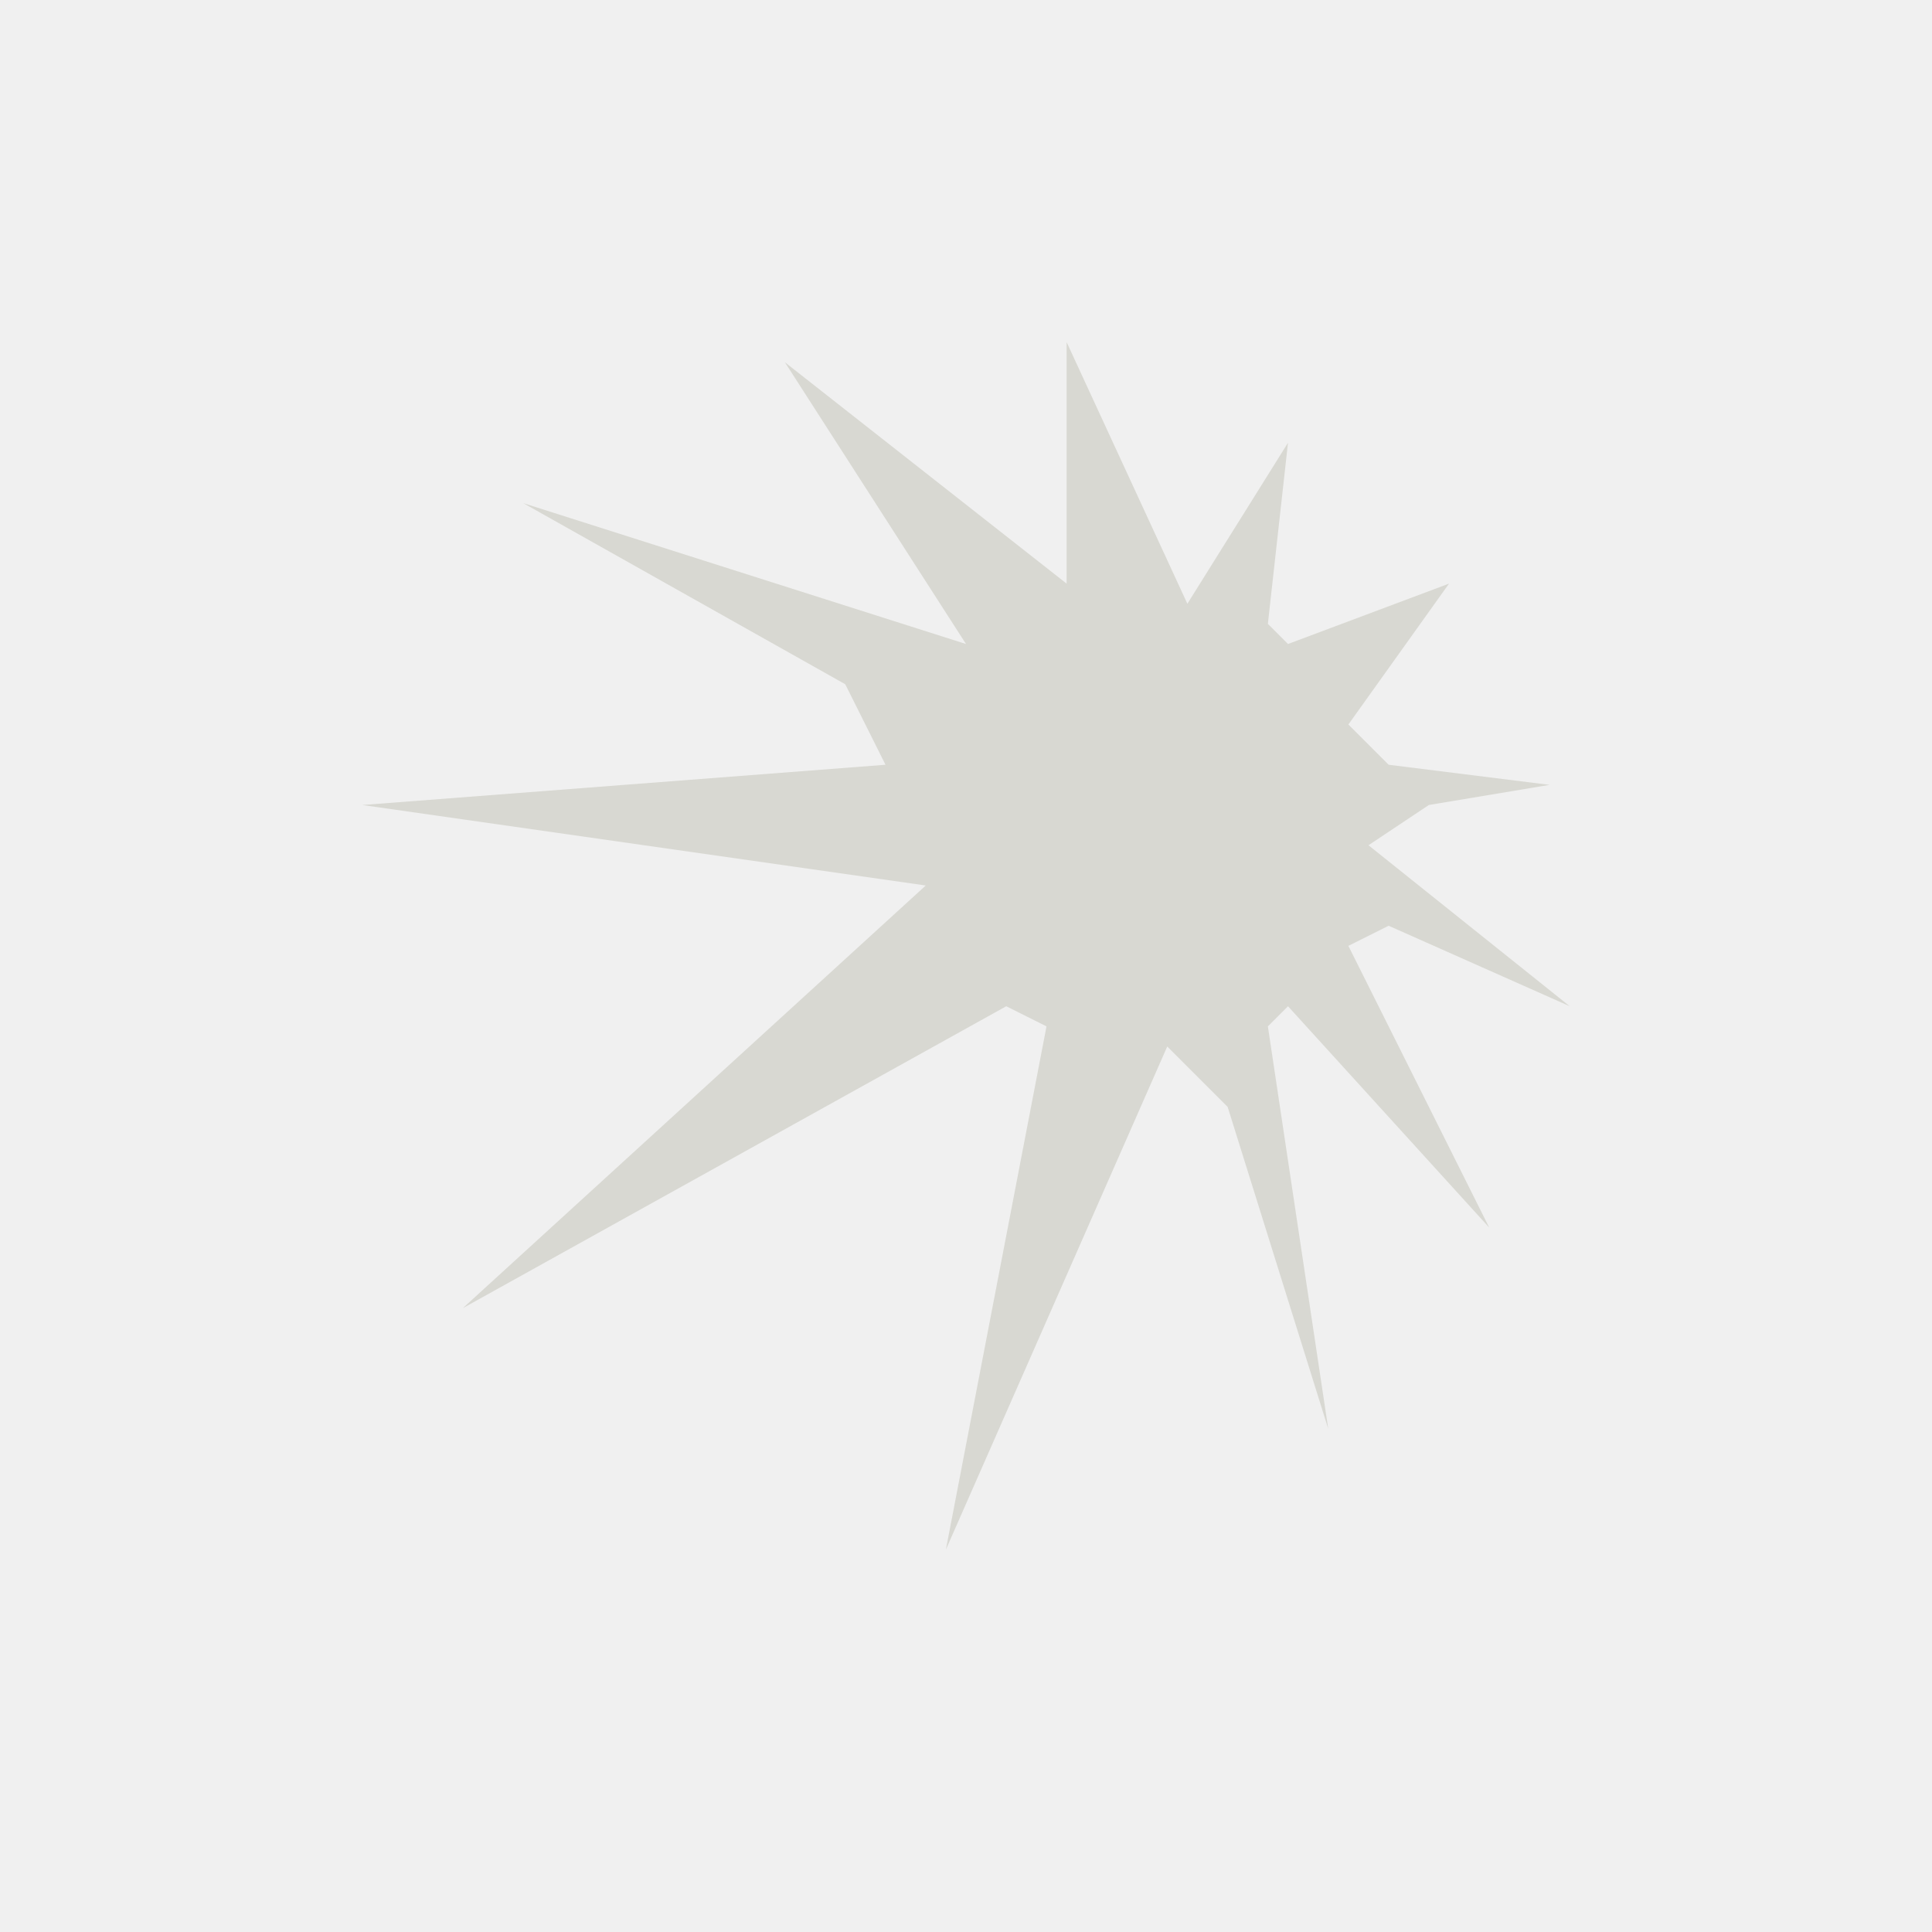
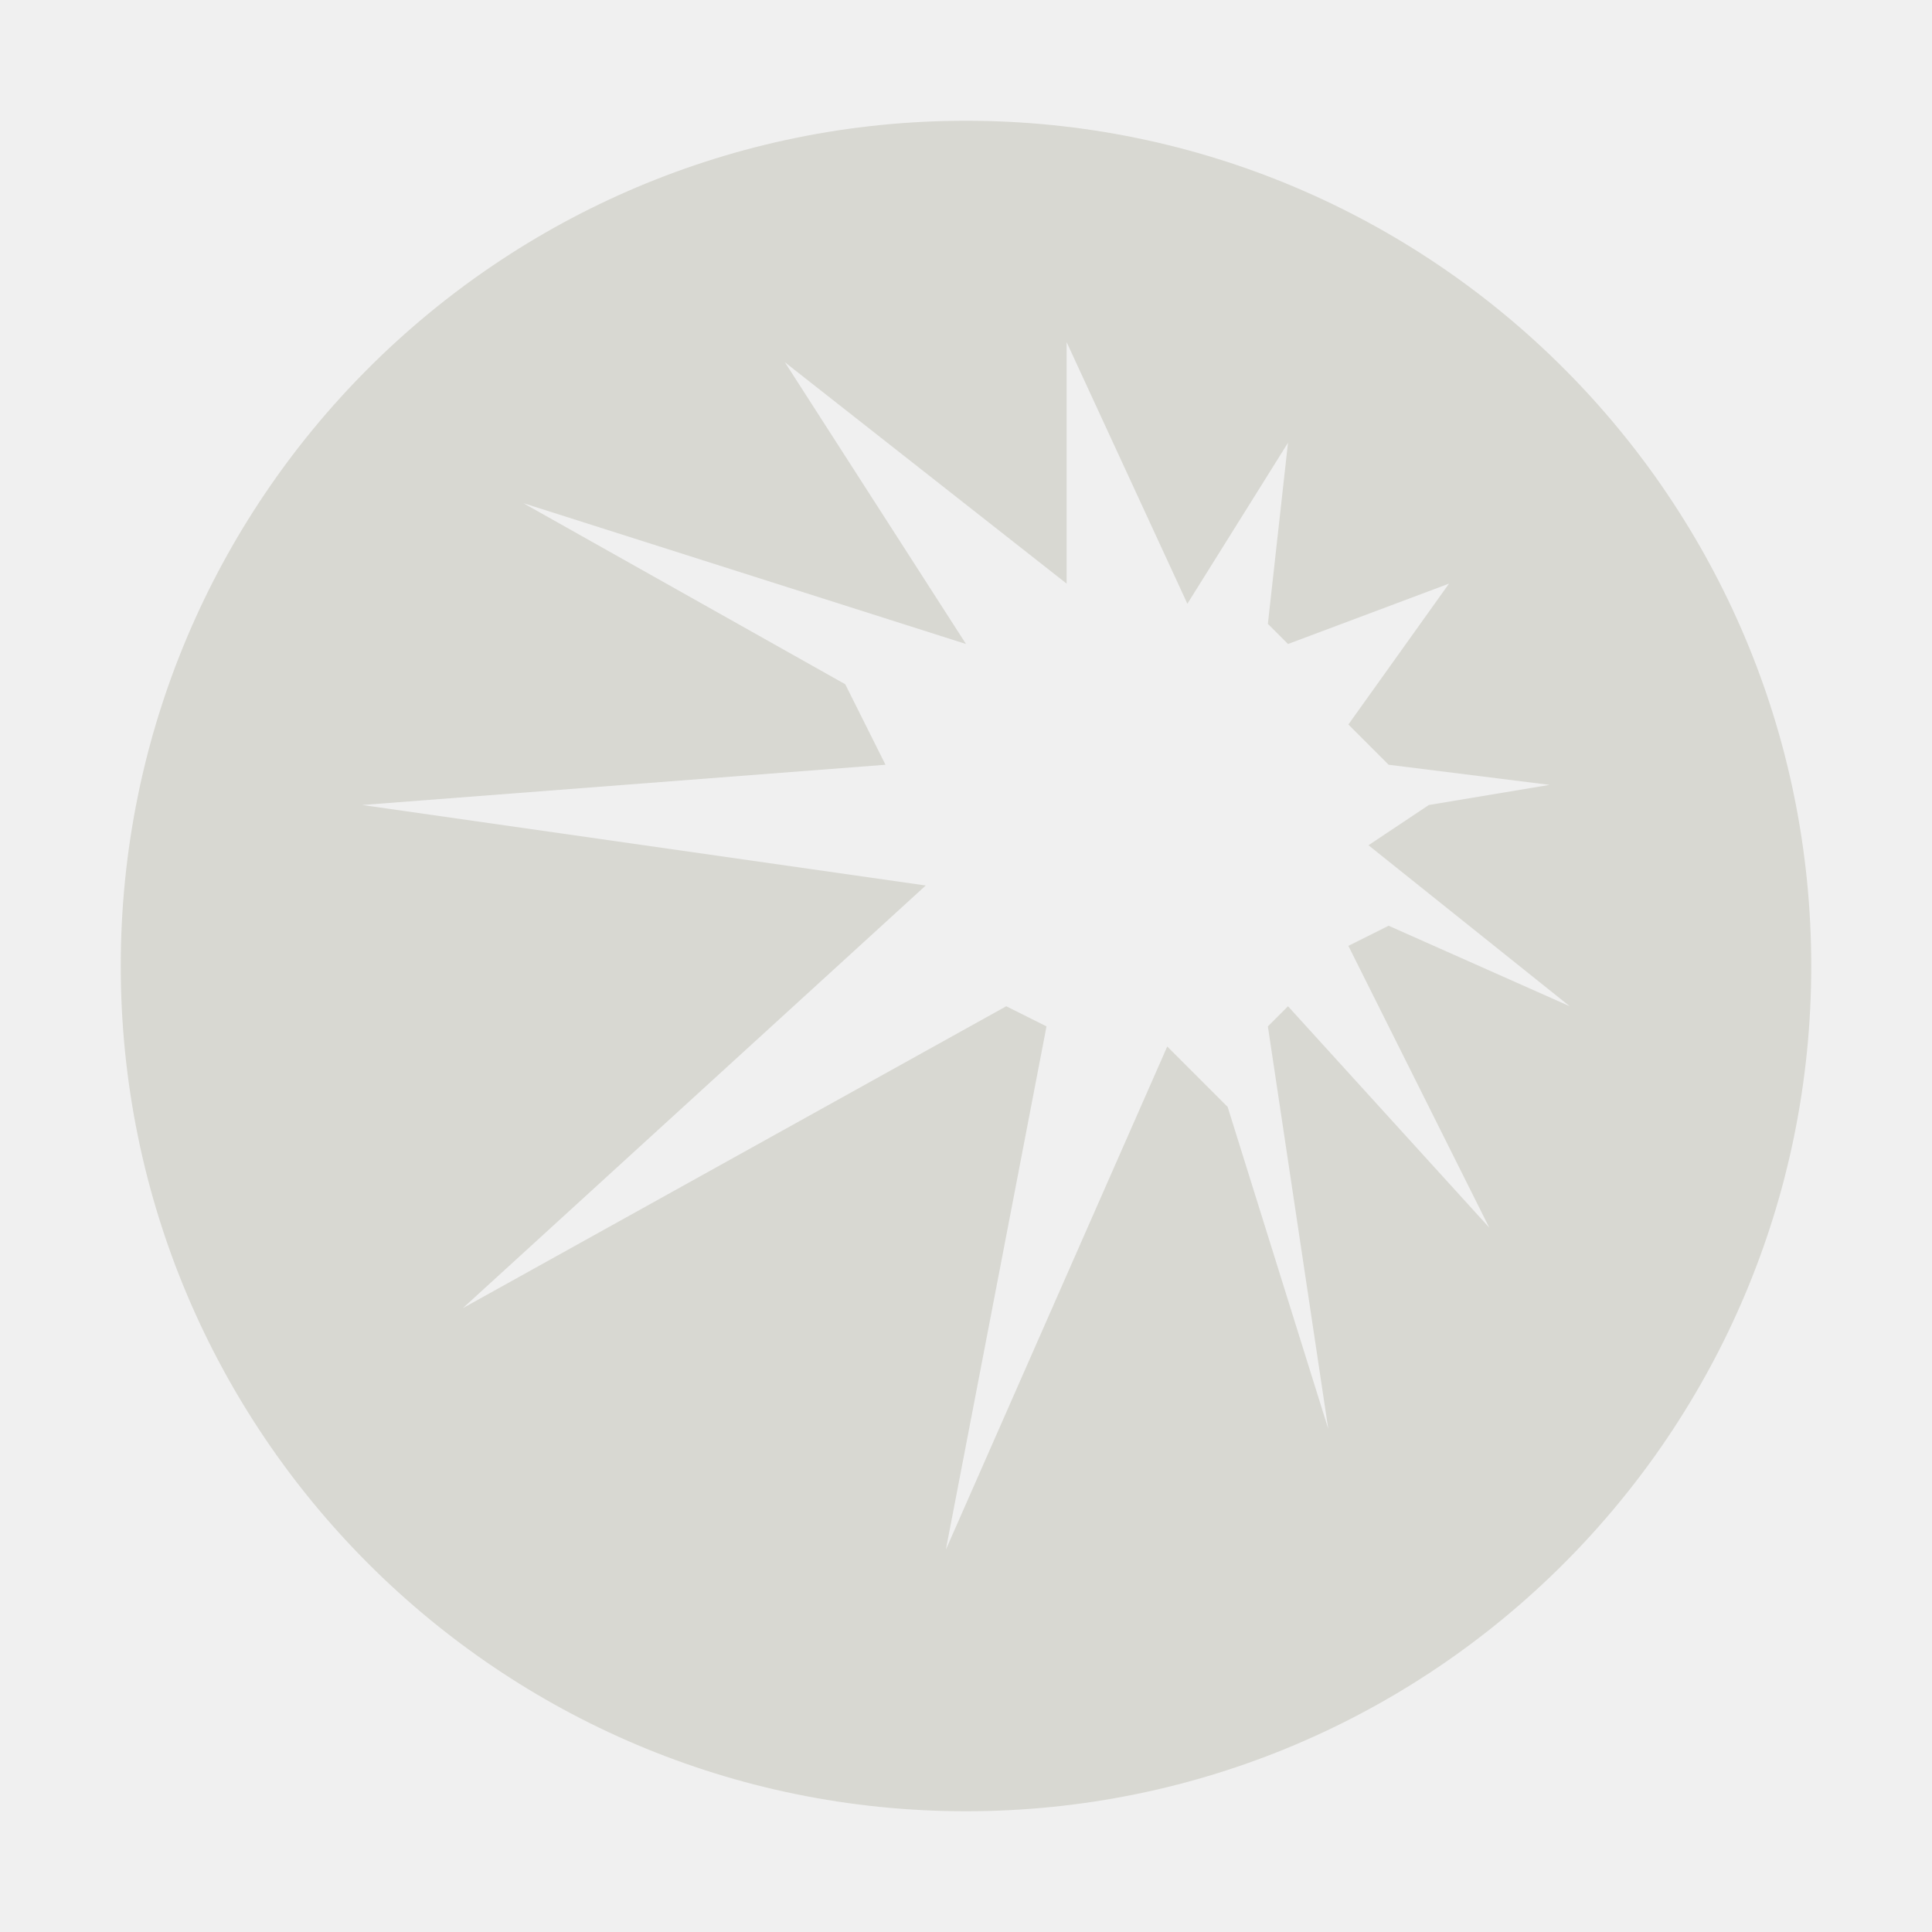
- <svg xmlns="http://www.w3.org/2000/svg" viewBox="0 0 96 96">
-   <path d="M53 17 L53 29 L39 18 L48 32 L26 25 L42 34 L44 38 L18 40 L46 44 L23 65 L50 50 L52 51 L47 77 L58 52 L61 55 L66 71 L63 51 L64 50 L74 61 L67 47 L69 46 L78 50 L68 42 L71 40 L77 39 L69 38 L67 36 L72 29 L64 32 L63 31 L64 22 L59 30 Z" fill="#d8d8d2" />
+ <svg xmlns="http://www.w3.org/2000/svg" viewBox="0 0 96 96" role="img" aria-label="Yandex Music">
+   <defs>
+     <mask id="cut">
+       <rect width="96" height="96" fill="#fff" />
+       <path d="M53 17 L53 29 L39 18 L48 32 L26 25 L42 34 L44 38 L18 40 L46 44 L23 65 L50 50 L52 51 L47 77 L58 52 L61 55 L66 71 L63 51 L64 50 L74 61 L67 47 L69 46 L78 50 L68 42 L71 40 L77 39 L69 38 L67 36 L72 29 L64 32 L63 31 L64 22 L59 30 Z" fill="#000" />
+     </mask>
+   </defs>
+   <circle cx="48" cy="48" r="42" fill="#d8d8d2" mask="url(#cut)" />
</svg>
